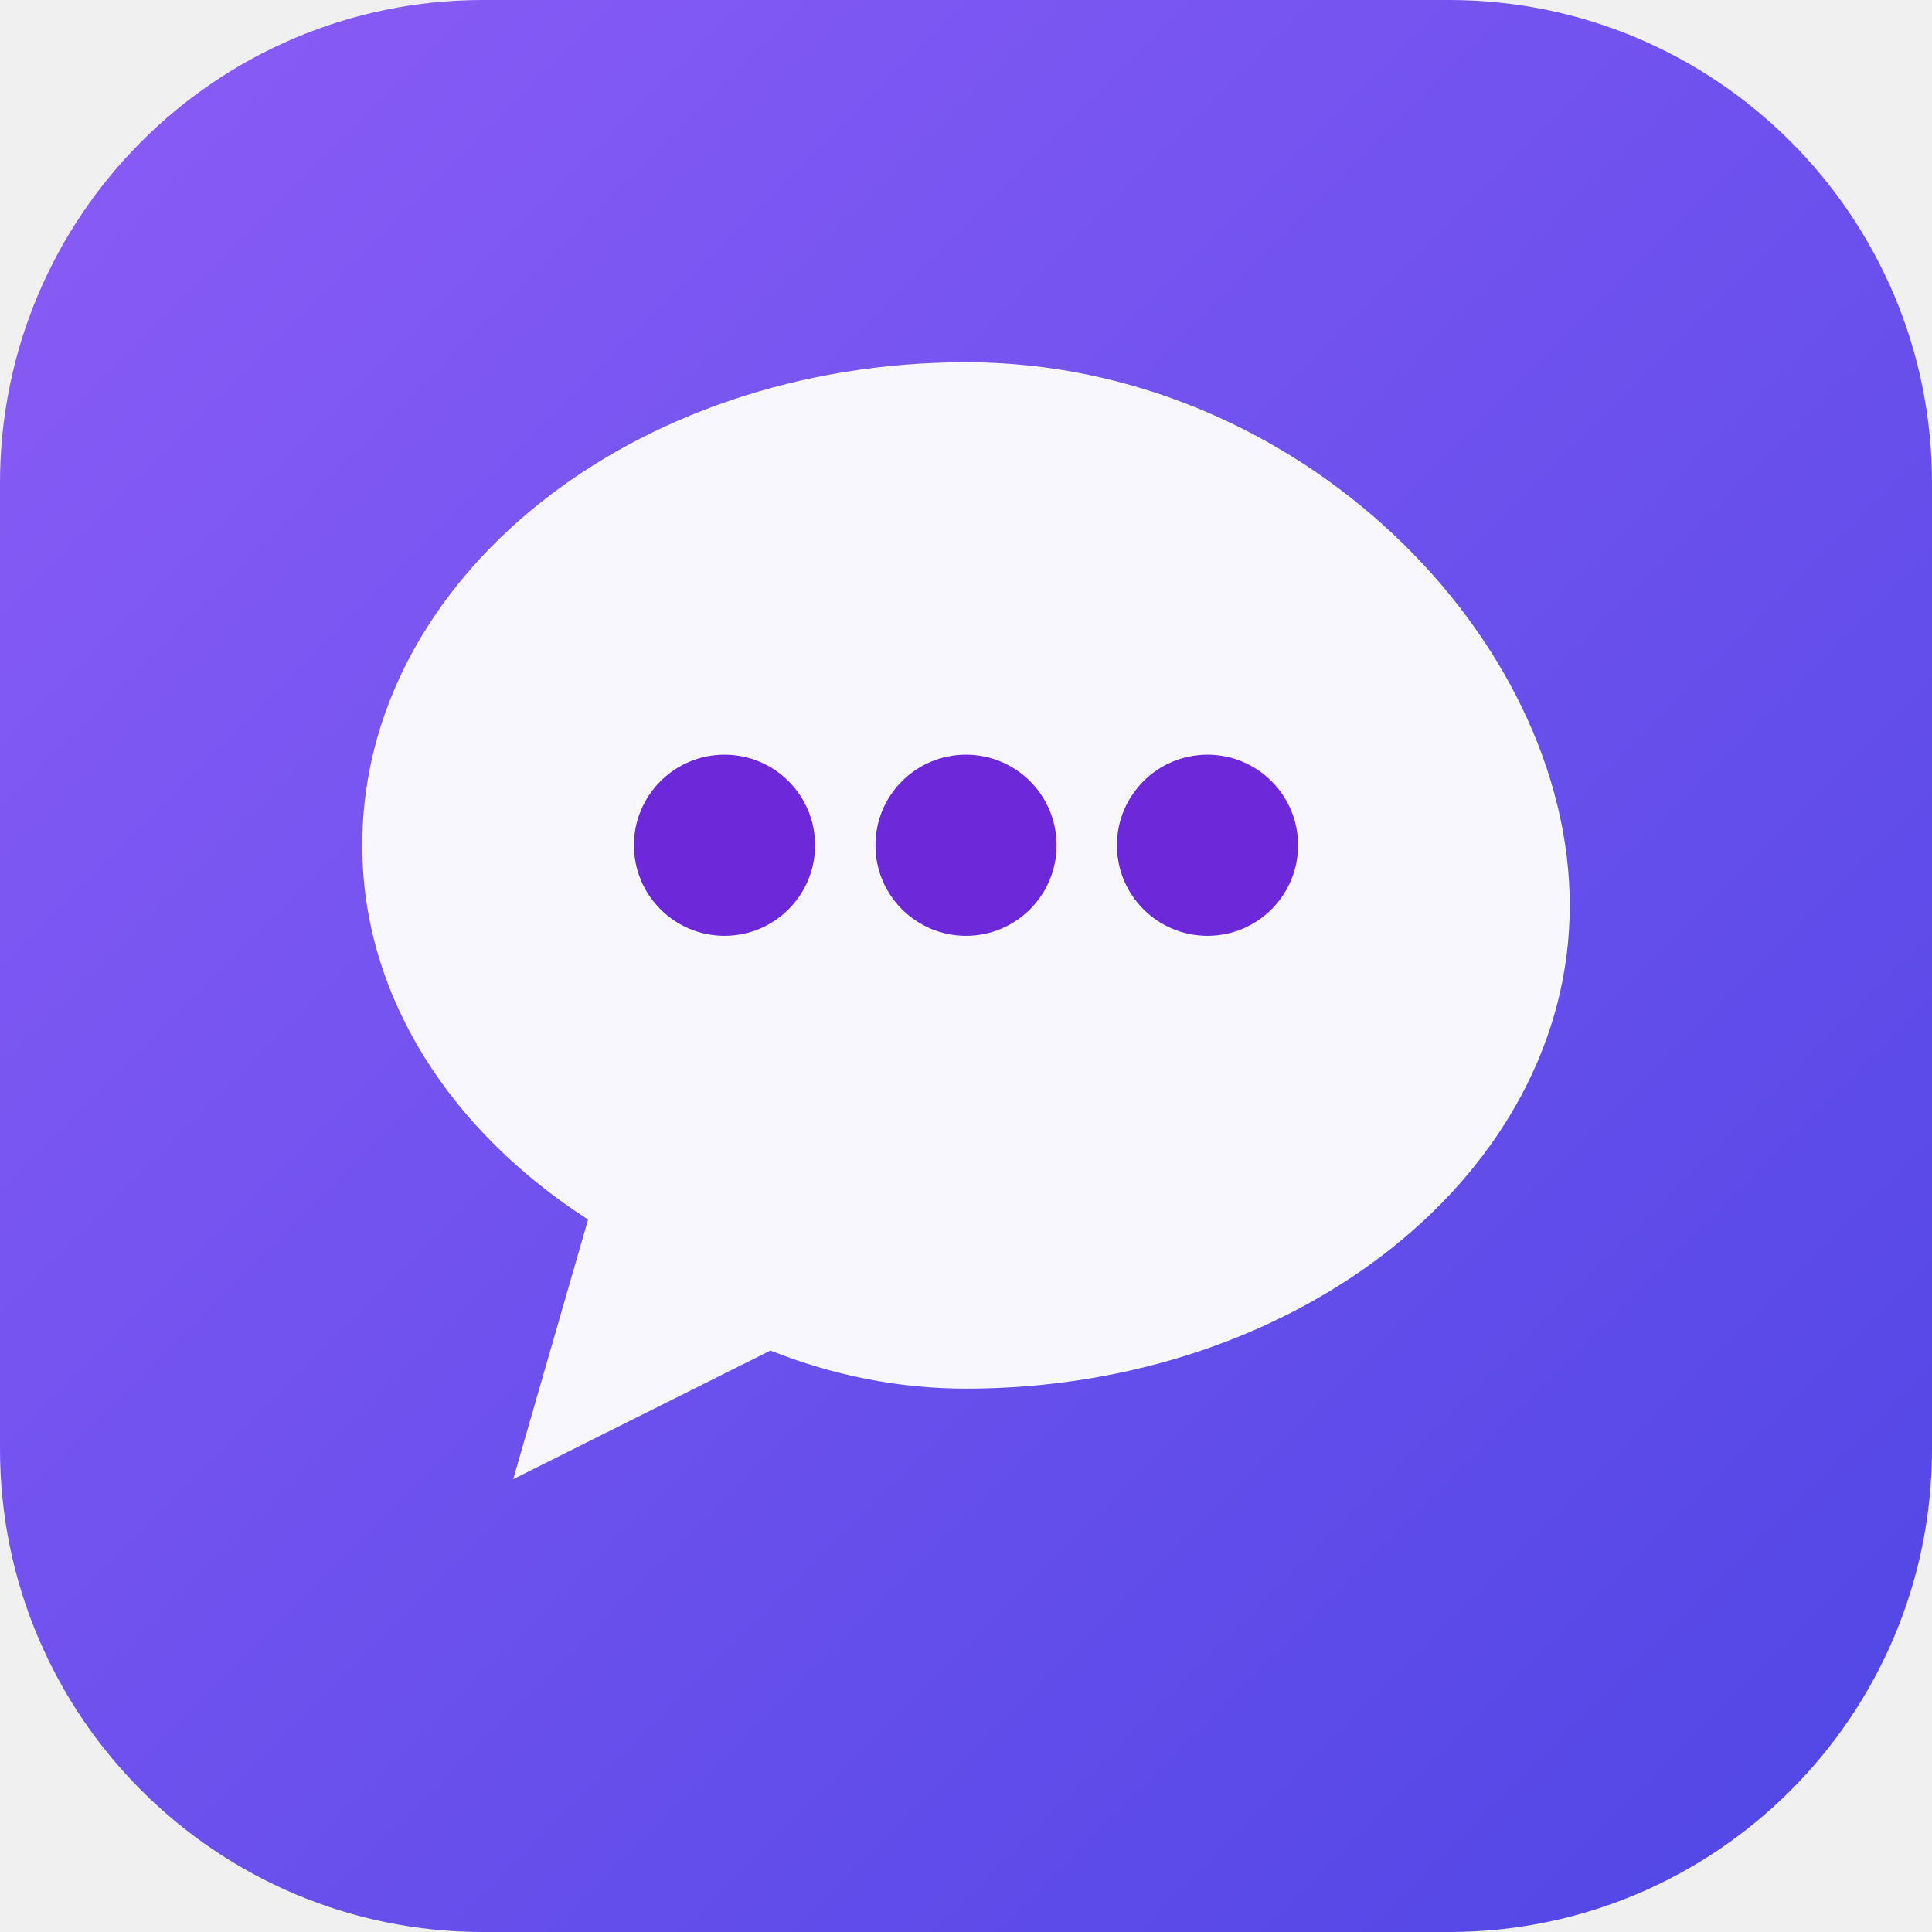
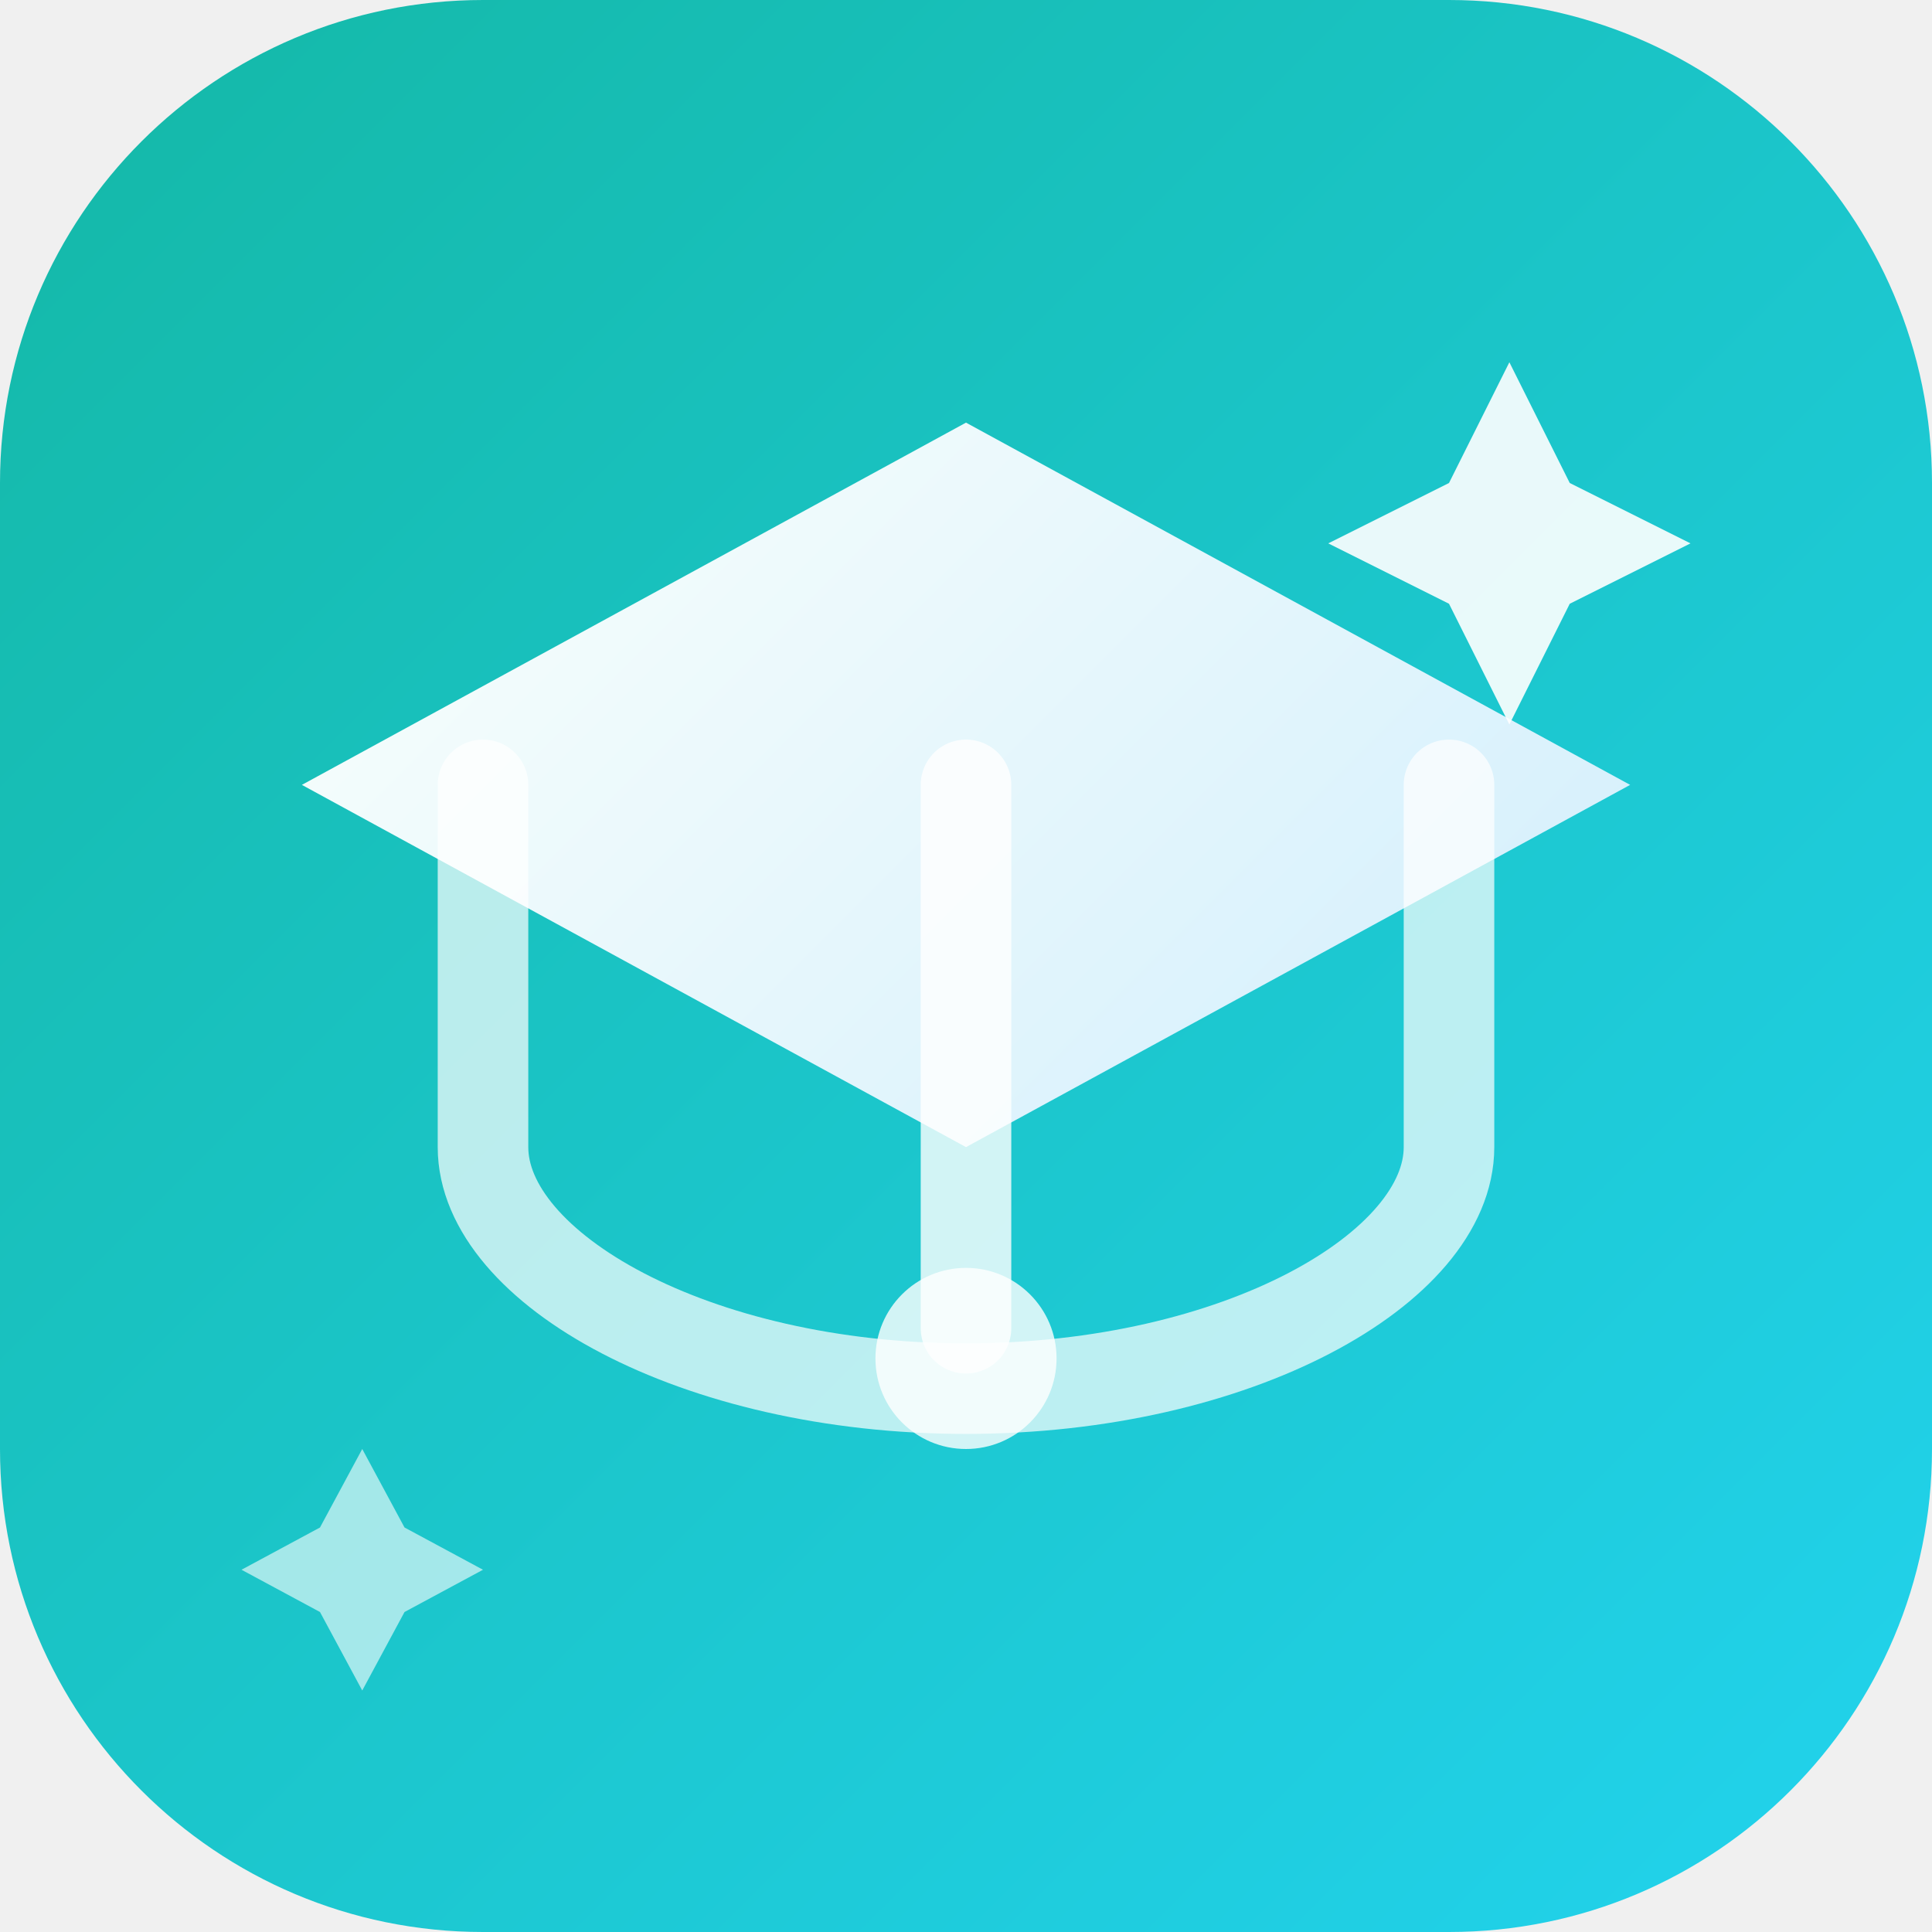
<svg xmlns="http://www.w3.org/2000/svg" viewBox="0 0 32 32" fill="none">
  <defs>
    <linearGradient id="bg" x1="0" y1="0" x2="32" y2="32" gradientUnits="userSpaceOnUse">
-       <stop offset="0%" stop-color="#8b5cf6" />
-       <stop offset="100%" stop-color="#4f46e5" />
+       <stop offset="0%" stop-color="#14b8a6" />
+       <stop offset="100%" stop-color="#22d3ee" />
+     </linearGradient>
+     <linearGradient id="cap" x1="10" y1="8" x2="22" y2="20" gradientUnits="userSpaceOnUse">
+       <stop offset="0%" stop-color="#ffffff" />
+       <stop offset="100%" stop-color="#e0f2fe" />
    </linearGradient>
  </defs>
  <rect width="32" height="32" rx="8" fill="url(#bg)" />
-   <path d="M16 6C10.48 6 6 9.58 6 14c0 2.5 1.46 4.73 3.74 6.2L8.5 24.5l4.26-2.13C13.8 22.78 14.87 23 16 23c5.52 0 10-3.58 10-8S21.52 6 16 6z" fill="white" fill-opacity="0.95" />
-   <circle cx="12" cy="14" r="1.5" fill="#6d28d9" />
-   <circle cx="16" cy="14" r="1.5" fill="#6d28d9" />
-   <circle cx="20" cy="14" r="1.5" fill="#6d28d9" />
+   <path d="M16 7L5 13l11 6 11-6L16 7z" fill="url(#cap)" fill-opacity="0.95" />
+   <path d="M16 13v9" stroke="white" stroke-width="1.5" stroke-linecap="round" stroke-opacity="0.8" />
+   <circle cx="16" cy="22.5" r="1.5" fill="white" fill-opacity="0.8" />
+   <path d="M24 13v6c0 2-3.5 4-8 4s-8-2-8-4v-6" stroke="white" stroke-width="1.5" fill="none" stroke-opacity="0.7" stroke-linecap="round" />
+   <path d="M25 6l1 2 2 1-2 1-1 2-1-2-2-1 2-1 1-2z" fill="white" fill-opacity="0.9" />
+   <path d="M6 24l0.7 1.3 1.3 0.7-1.3 0.7L6 28l-0.7-1.3L4 26l1.3-0.7L6 24z" fill="white" fill-opacity="0.6" />
</svg>
